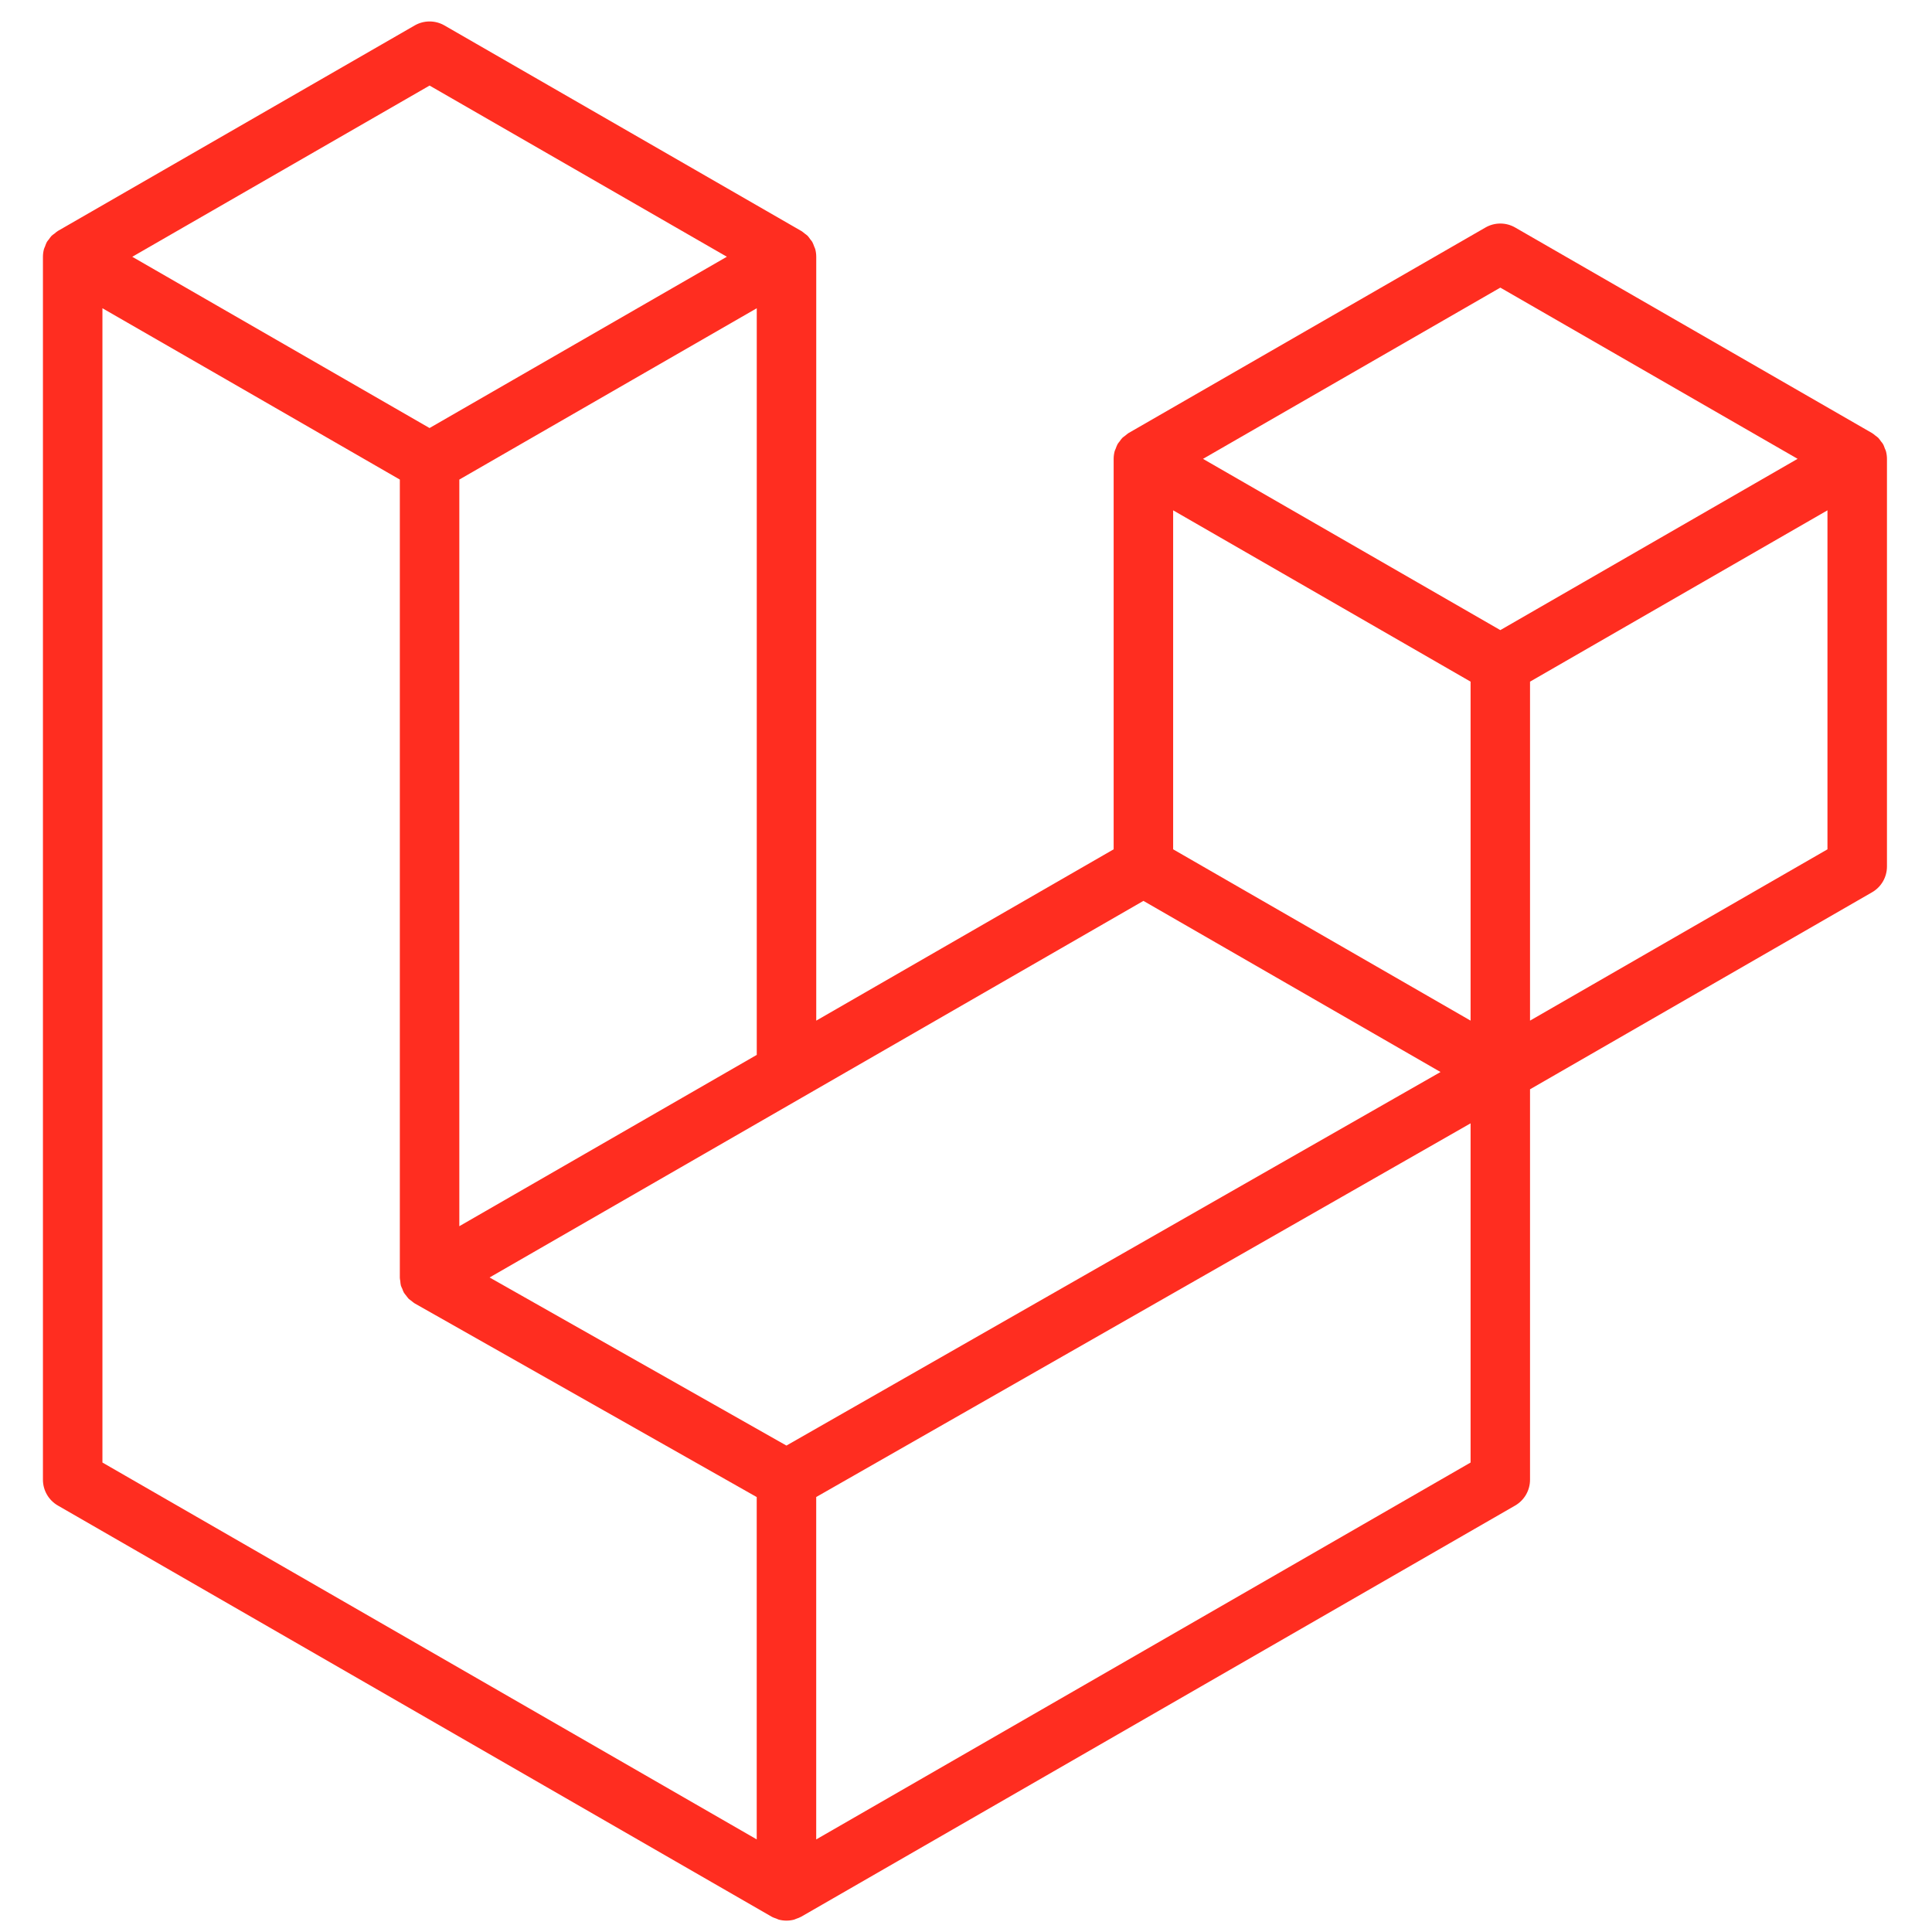
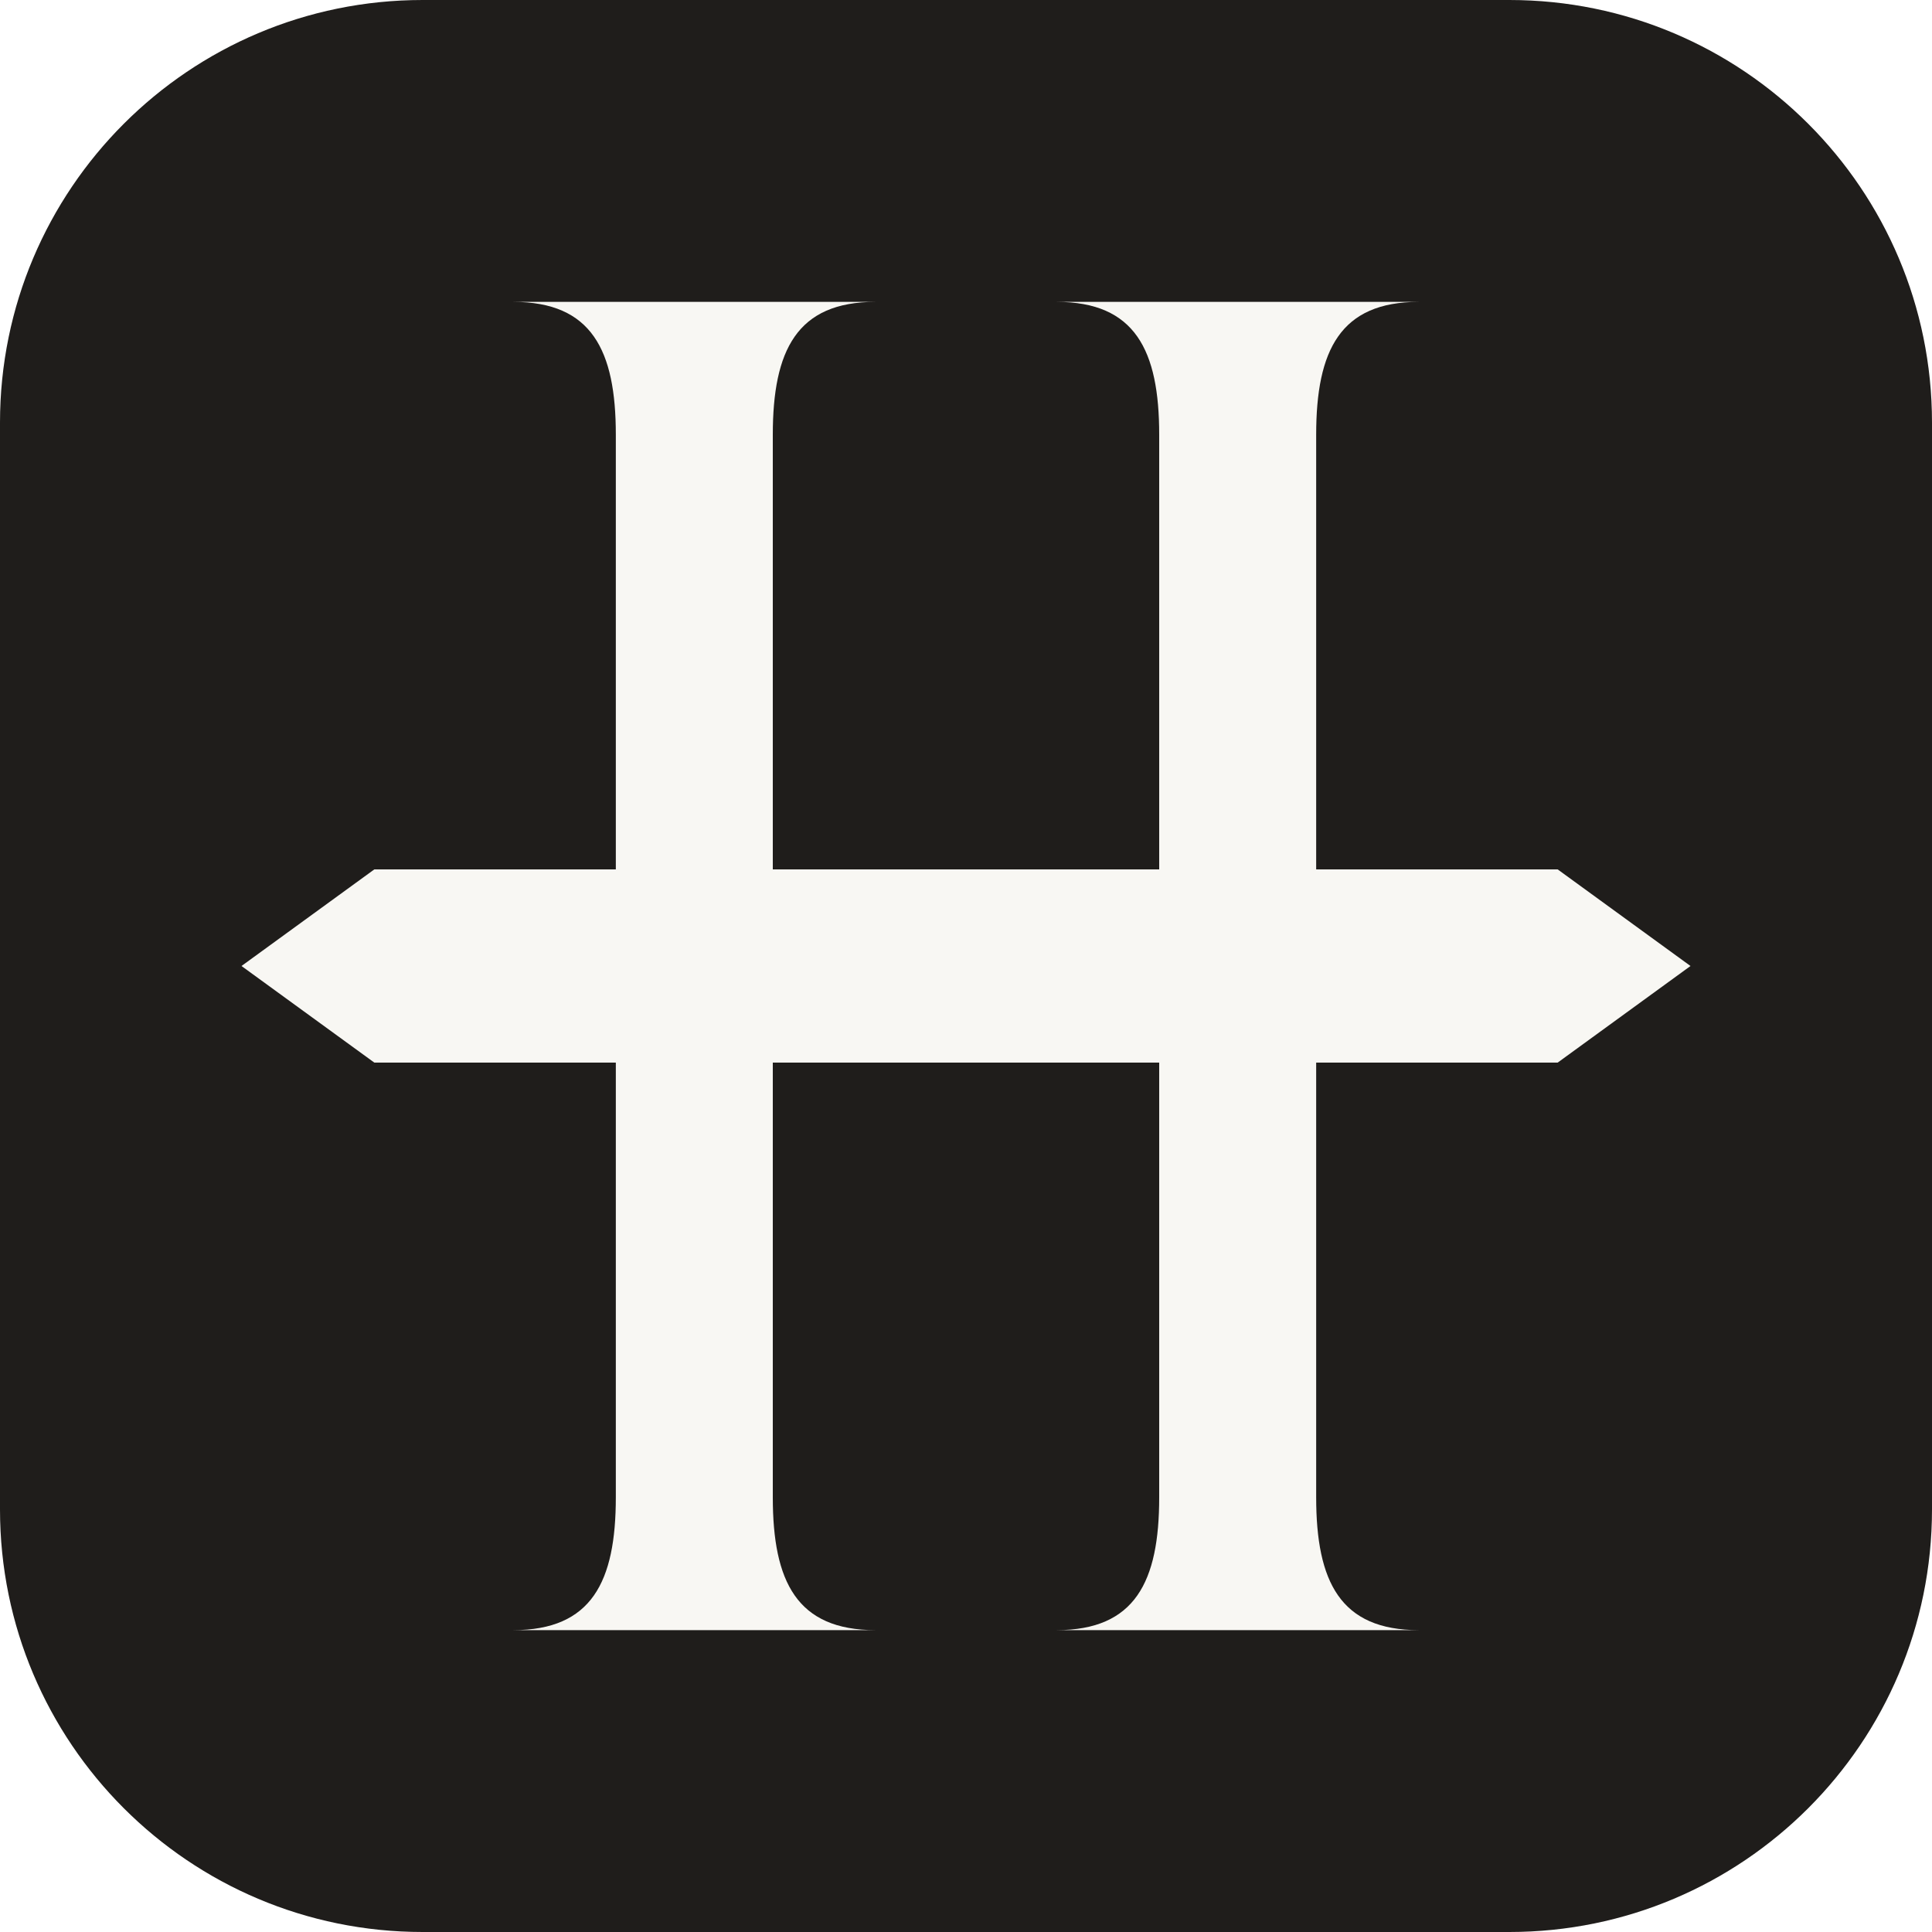
- <svg xmlns="http://www.w3.org/2000/svg" width="166" height="166" viewBox="0 0 166 166" fill="none">
-   <path fill-rule="evenodd" clip-rule="evenodd" d="M162.041 38.759C162.099 38.977 162.129 39.201 162.13 39.426V74.452C162.13 74.902 162.011 75.344 161.786 75.733C161.561 76.122 161.237 76.444 160.847 76.668L131.462 93.594V127.141C131.462 128.054 130.977 128.897 130.186 129.357L68.847 164.683C68.707 164.763 68.554 164.814 68.401 164.868C68.343 164.887 68.289 164.922 68.228 164.938C67.8 165.051 67.349 165.051 66.92 164.938C66.85 164.919 66.786 164.881 66.719 164.855C66.579 164.804 66.432 164.76 66.298 164.683L4.972 129.357C4.583 129.133 4.259 128.81 4.034 128.421C3.808 128.032 3.69 127.591 3.689 127.141L3.689 22.063C3.689 21.834 3.721 21.61 3.779 21.393C3.798 21.32 3.843 21.253 3.868 21.179C3.916 21.045 3.961 20.908 4.031 20.783C4.079 20.7 4.149 20.633 4.206 20.557C4.28 20.454 4.347 20.349 4.433 20.26C4.506 20.186 4.602 20.132 4.685 20.068C4.778 19.992 4.861 19.909 4.966 19.848L35.633 2.185C36.022 1.961 36.462 1.844 36.91 1.844C37.358 1.844 37.798 1.961 38.186 2.185L68.851 19.848H68.857C68.959 19.912 69.045 19.992 69.138 20.065C69.221 20.129 69.313 20.186 69.387 20.257C69.476 20.349 69.54 20.454 69.616 20.557C69.671 20.633 69.744 20.7 69.789 20.783C69.862 20.911 69.904 21.045 69.955 21.179C69.98 21.253 70.025 21.32 70.044 21.396C70.103 21.614 70.133 21.838 70.133 22.063V87.694L95.686 72.974V39.423C95.686 39.2 95.718 38.973 95.775 38.759C95.798 38.683 95.839 38.615 95.865 38.542C95.916 38.408 95.96 38.271 96.031 38.146C96.079 38.063 96.149 37.996 96.203 37.92C96.279 37.818 96.343 37.712 96.433 37.623C96.506 37.549 96.599 37.495 96.681 37.431C96.777 37.355 96.86 37.272 96.962 37.211L127.633 19.548C128.021 19.324 128.461 19.206 128.91 19.206C129.358 19.206 129.798 19.324 130.186 19.548L160.85 37.211C160.959 37.275 161.042 37.355 161.137 37.428C161.217 37.492 161.31 37.549 161.383 37.62C161.473 37.712 161.536 37.818 161.613 37.92C161.67 37.996 161.741 38.063 161.785 38.146C161.859 38.271 161.9 38.408 161.951 38.542C161.98 38.615 162.021 38.683 162.041 38.759ZM157.018 72.974V43.848L146.287 50.028L131.462 58.568V87.694L157.021 72.974H157.018ZM126.354 125.663V96.518L111.771 104.85L70.13 128.626V158.046L126.354 125.663ZM8.801 26.485V125.663L65.018 158.043V128.629L35.649 112L35.64 111.994L35.627 111.988C35.528 111.93 35.445 111.847 35.353 111.777C35.273 111.713 35.18 111.662 35.11 111.592L35.104 111.582C35.021 111.502 34.963 111.403 34.893 111.314C34.829 111.228 34.753 111.154 34.702 111.065L34.699 111.055C34.641 110.96 34.606 110.845 34.565 110.736C34.523 110.64 34.469 110.551 34.443 110.449C34.411 110.328 34.405 110.197 34.392 110.072C34.379 109.976 34.354 109.881 34.354 109.785V109.778V41.205L19.532 32.662L8.801 26.485ZM36.913 7.35L11.364 22.063L36.907 36.777L62.453 22.06L36.907 7.35H36.913ZM50.2 99.174L65.022 90.637V26.485L54.291 32.665L39.466 41.205V105.357L50.2 99.174ZM128.91 24.713L103.363 39.426L128.91 54.14L154.453 39.423L128.91 24.713ZM126.354 58.568L111.529 50.028L100.798 43.848V72.974L115.619 81.511L126.354 87.694V58.568ZM67.571 124.205L105.042 102.803L123.772 92.109L98.245 77.405L68.854 94.334L42.066 109.762L67.571 124.205Z" fill="#FF2D20" />
+ <svg xmlns="http://www.w3.org/2000/svg" viewBox="0 0 32 32" width="32" height="32">
+   <rect width="32" height="32" rx="7" fill="#1f1d1b" />
+   <g fill="#f8f7f3">
+     <path d="M 8.5 5 C 9.8 5 10.2 5.8 10.2 7.2 V 24.8 C 10.2 26.2 9.8 27 8.5 27 H 14.5 C 13.2 27 12.8 26.2 12.8 24.8 V 7.2 C 12.8 5.8 13.2 5 14.5 5 Z" />
+     <path d="M 17.5 5 C 18.8 5 19.2 5.8 19.2 7.2 V 24.8 C 19.2 26.2 18.8 27 17.5 27 H 23.5 C 22.2 27 21.8 26.2 21.8 24.8 V 7.2 C 21.8 5.8 22.2 5 23.5 5 Z" />
+     <path d="M 4 16 L 6.2 14.4 H 25.8 L 28 16 L 25.8 17.6 H 6.2 Z" />
+   </g>
</svg>
